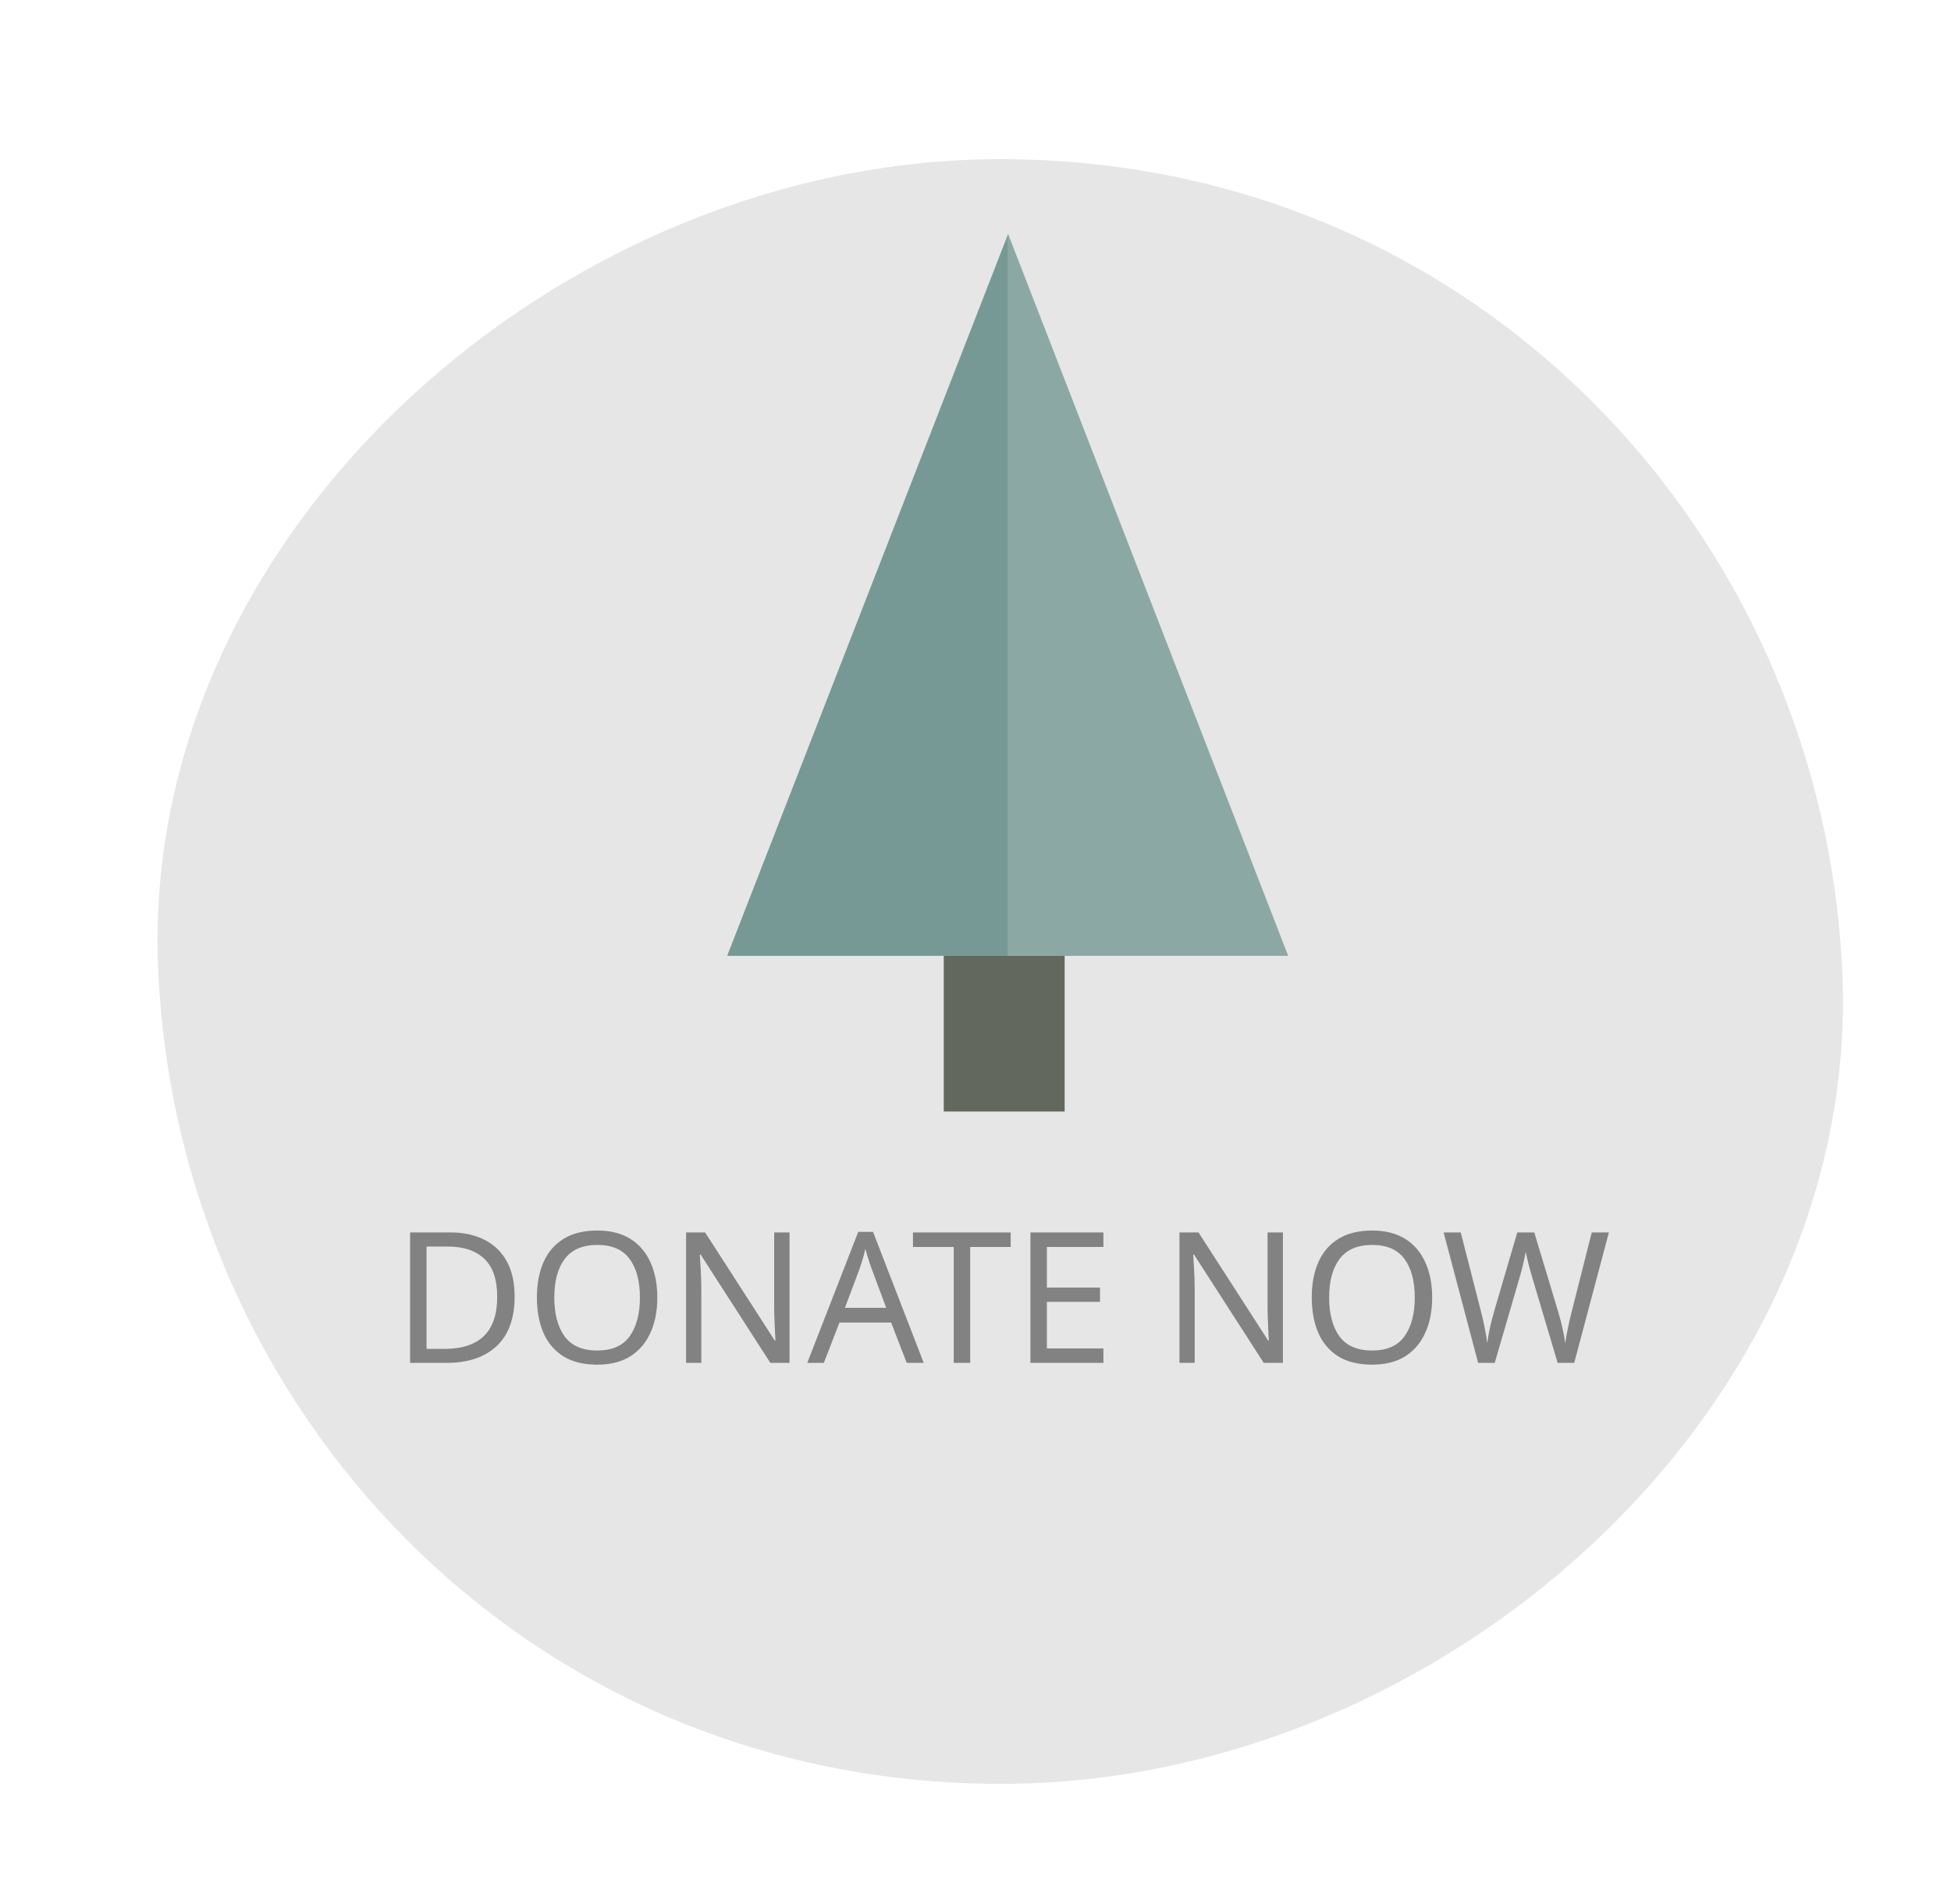
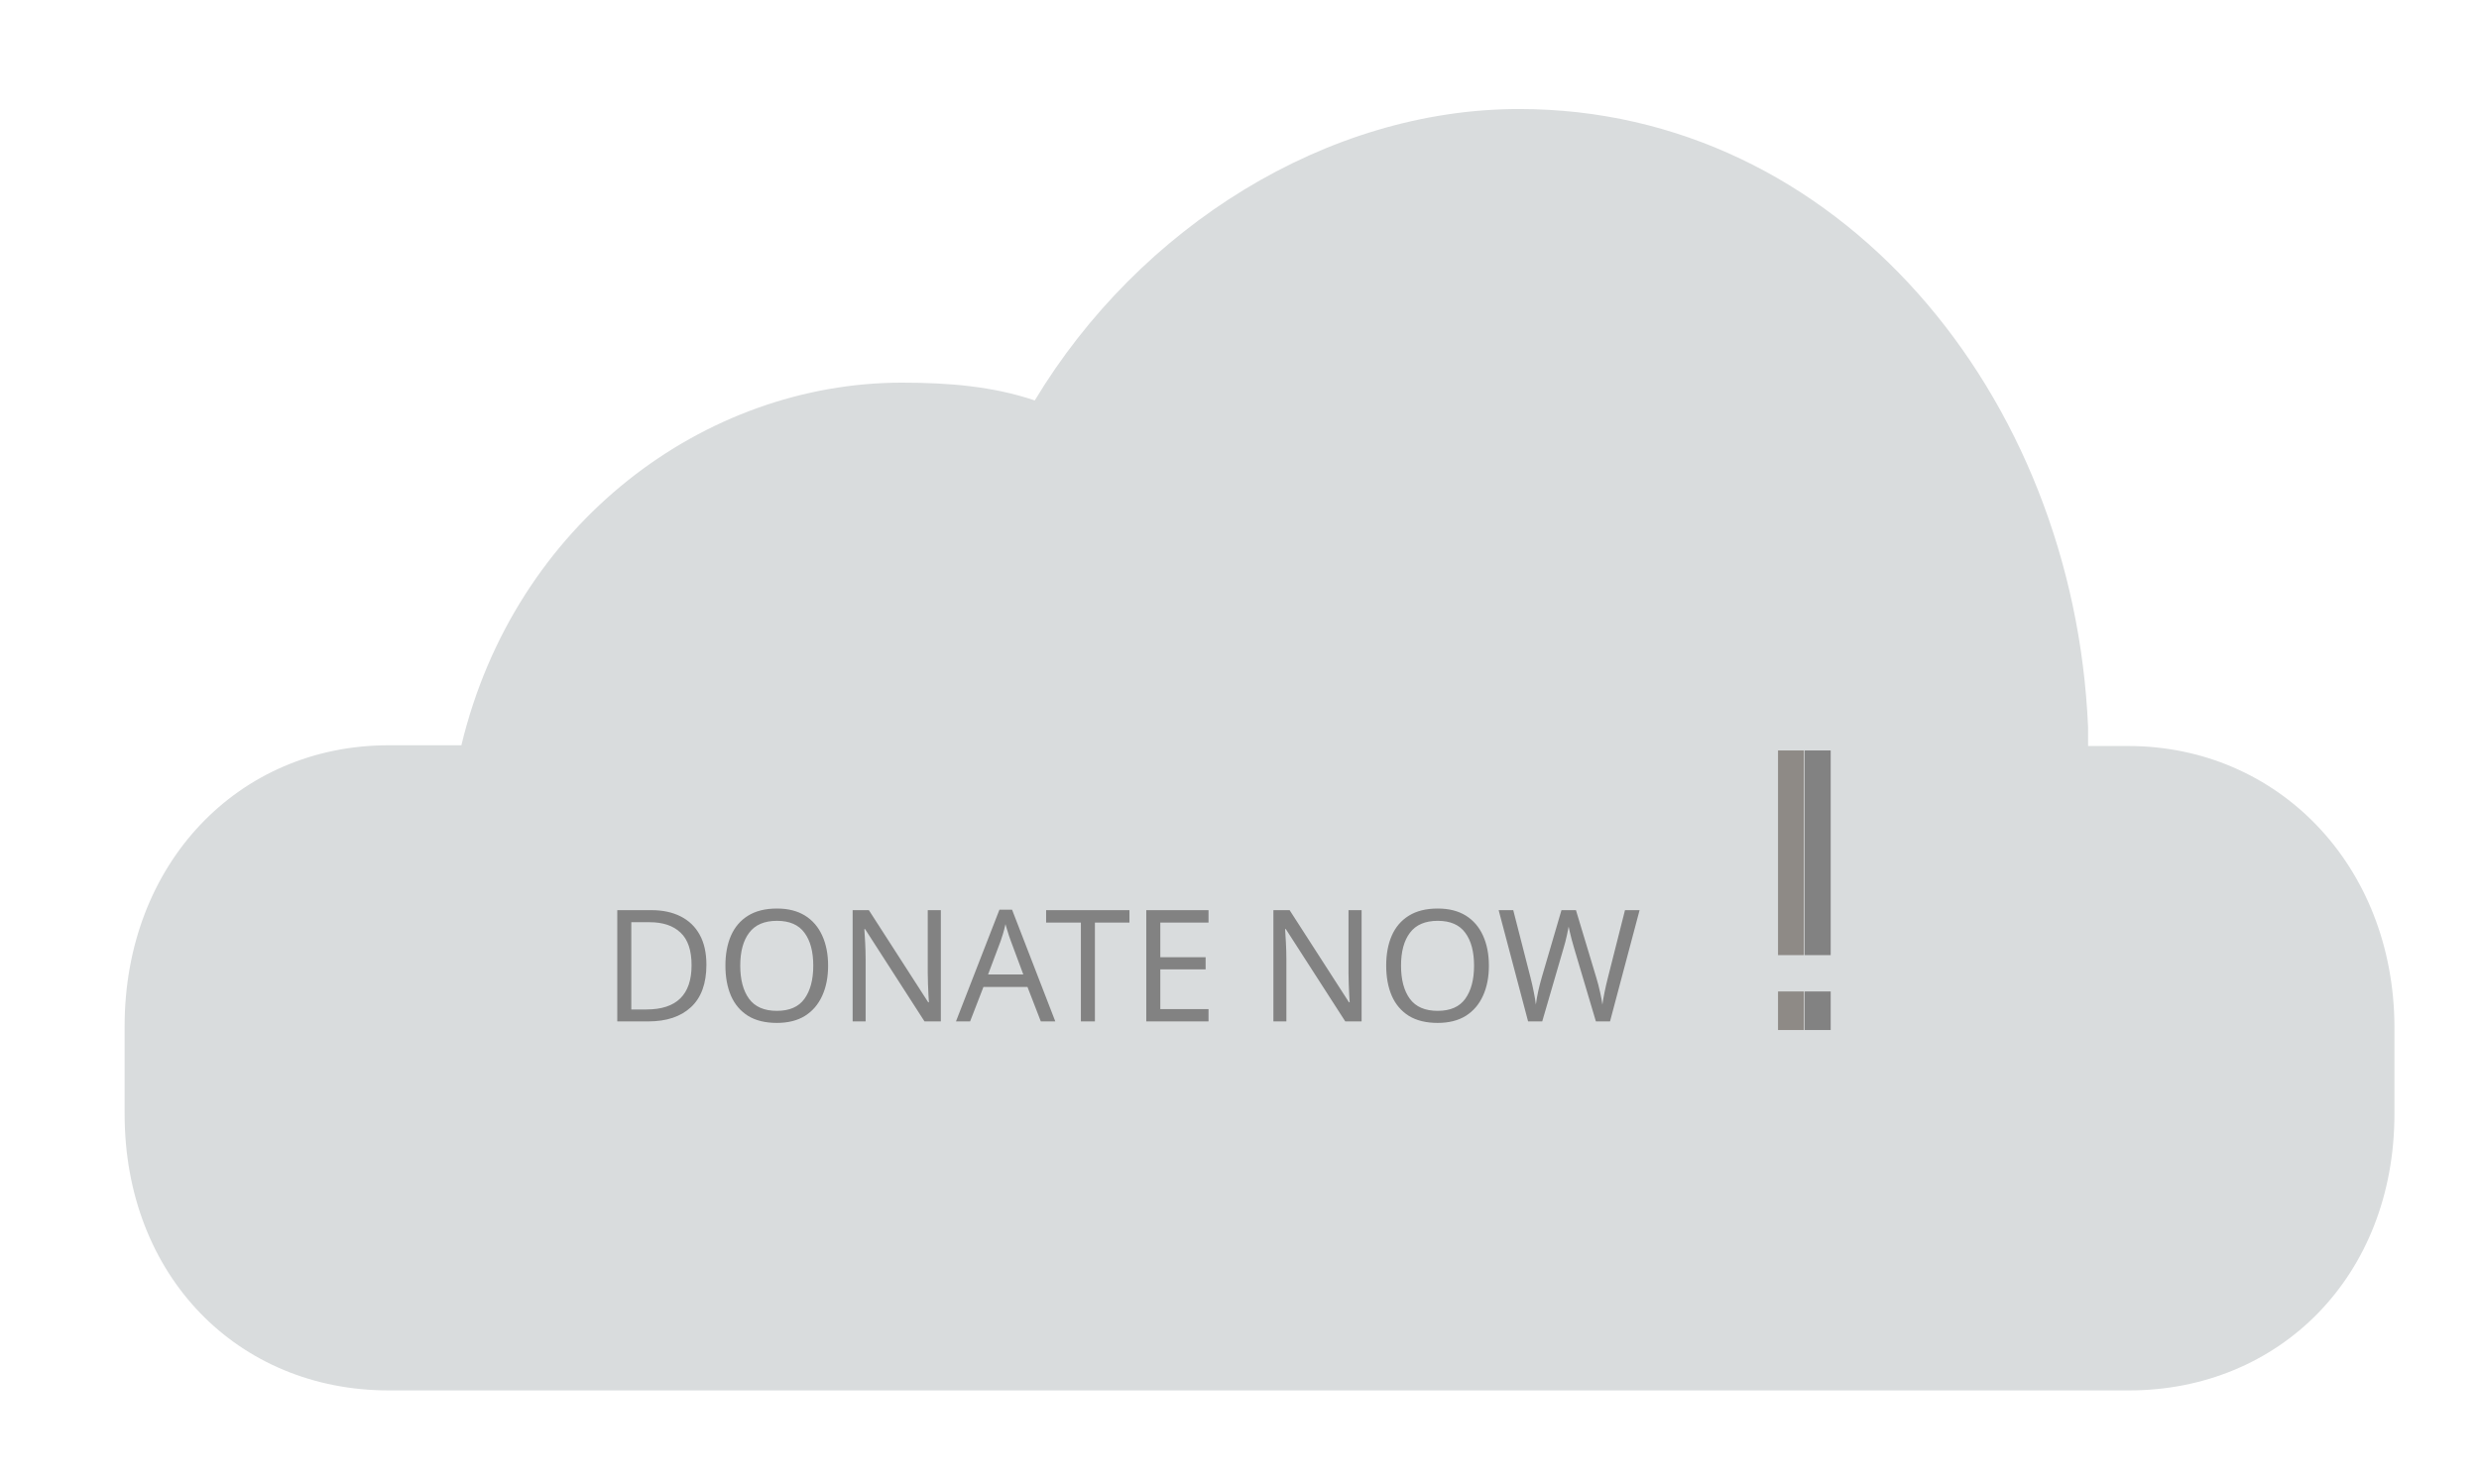
- <svg xmlns="http://www.w3.org/2000/svg" version="1.1" id="Layer_1" x="0px" y="0px" viewBox="0 0 224.3 218.9" style="enable-background:new 0 0 224.3 218.9;" xml:space="preserve">
+ <svg xmlns="http://www.w3.org/2000/svg" version="1.1" id="Layer_1" x="0px" y="0px" viewBox="0 0 334.2 200" style="enable-background:new 0 0 334.2 200;" xml:space="preserve">
  <style type="text/css">
- 	.st0{fill:#E6E6E6;}
- 	.st1{fill:#769995;}
- 	.st2{opacity:0.8;fill:#769995;}
- 	.st3{fill:#62685D;}
- 	.st4{fill:#828282;}
- 	.st5{font-family:'Lato-Bold';}
- 	.st6{font-size:21px;}
+ 	.st0{fill:#D9DCDD;}
+ 	.st1{fill:#828282;}
+ 	.st2{font-family:'Lato-Bold';}
+ 	.st3{font-size:21px;}
+ 	.st4{fill:#8E8A86;}
</style>
-   <path class="st0" d="M211.8,111.7c-2.3-50.6-42.5-93.4-96.8-93.4c-50.6,0-99.2,43-96.8,93.4c2.3,50.6,42.5,93.4,96.8,93.4  C165.6,205.2,214.1,162.2,211.8,111.7z" />
-   <polygon class="st1" points="115.9,109.9 83.6,109.9 115.9,26.9 " />
-   <polygon class="st2" points="115.9,109.9 148.1,109.9 115.9,26.9 " />
-   <rect x="108.5" y="109.9" class="st3" width="13.9" height="17.9" />
-   <text transform="matrix(1 0 0 1 39.6555 156.7012)" class="st4 st5 st6"> DONATE NOW</text>
+   <path class="st0" d="M286.9,100.6h-5.4c0,0,0-2,0-2.5c-1.9-44.9-33.7-83.4-76.7-83.4c-25.9,0-51.2,15.9-65.3,39.3  c-5.6-1.9-11.6-2.4-17.9-2.4c-26.6,0-52.2,18.9-59.4,48.9h-9.8c-20.3,0-35.6,16-35.6,37.9v11.8c0,21.9,15.3,37.3,35.6,37.3h234.6  c20.3,0,35.8-15.4,35.8-37.3v-11.8C322.7,116.7,307.1,100.6,286.9,100.6z" />
+   <text transform="matrix(1 0 0 1 75.7244 137.7359)" class="st1 st2 st3"> DONATE NOW</text>
+   <rect x="239.7" y="101.2" class="st4" width="3.5" height="27.6" />
+   <rect x="243.3" y="101.2" class="st1" width="3.5" height="27.6" />
+   <rect x="243.3" y="133.7" class="st1" width="3.5" height="5.2" />
+   <rect x="239.7" y="133.7" class="st4" width="3.5" height="5.2" />
</svg>
